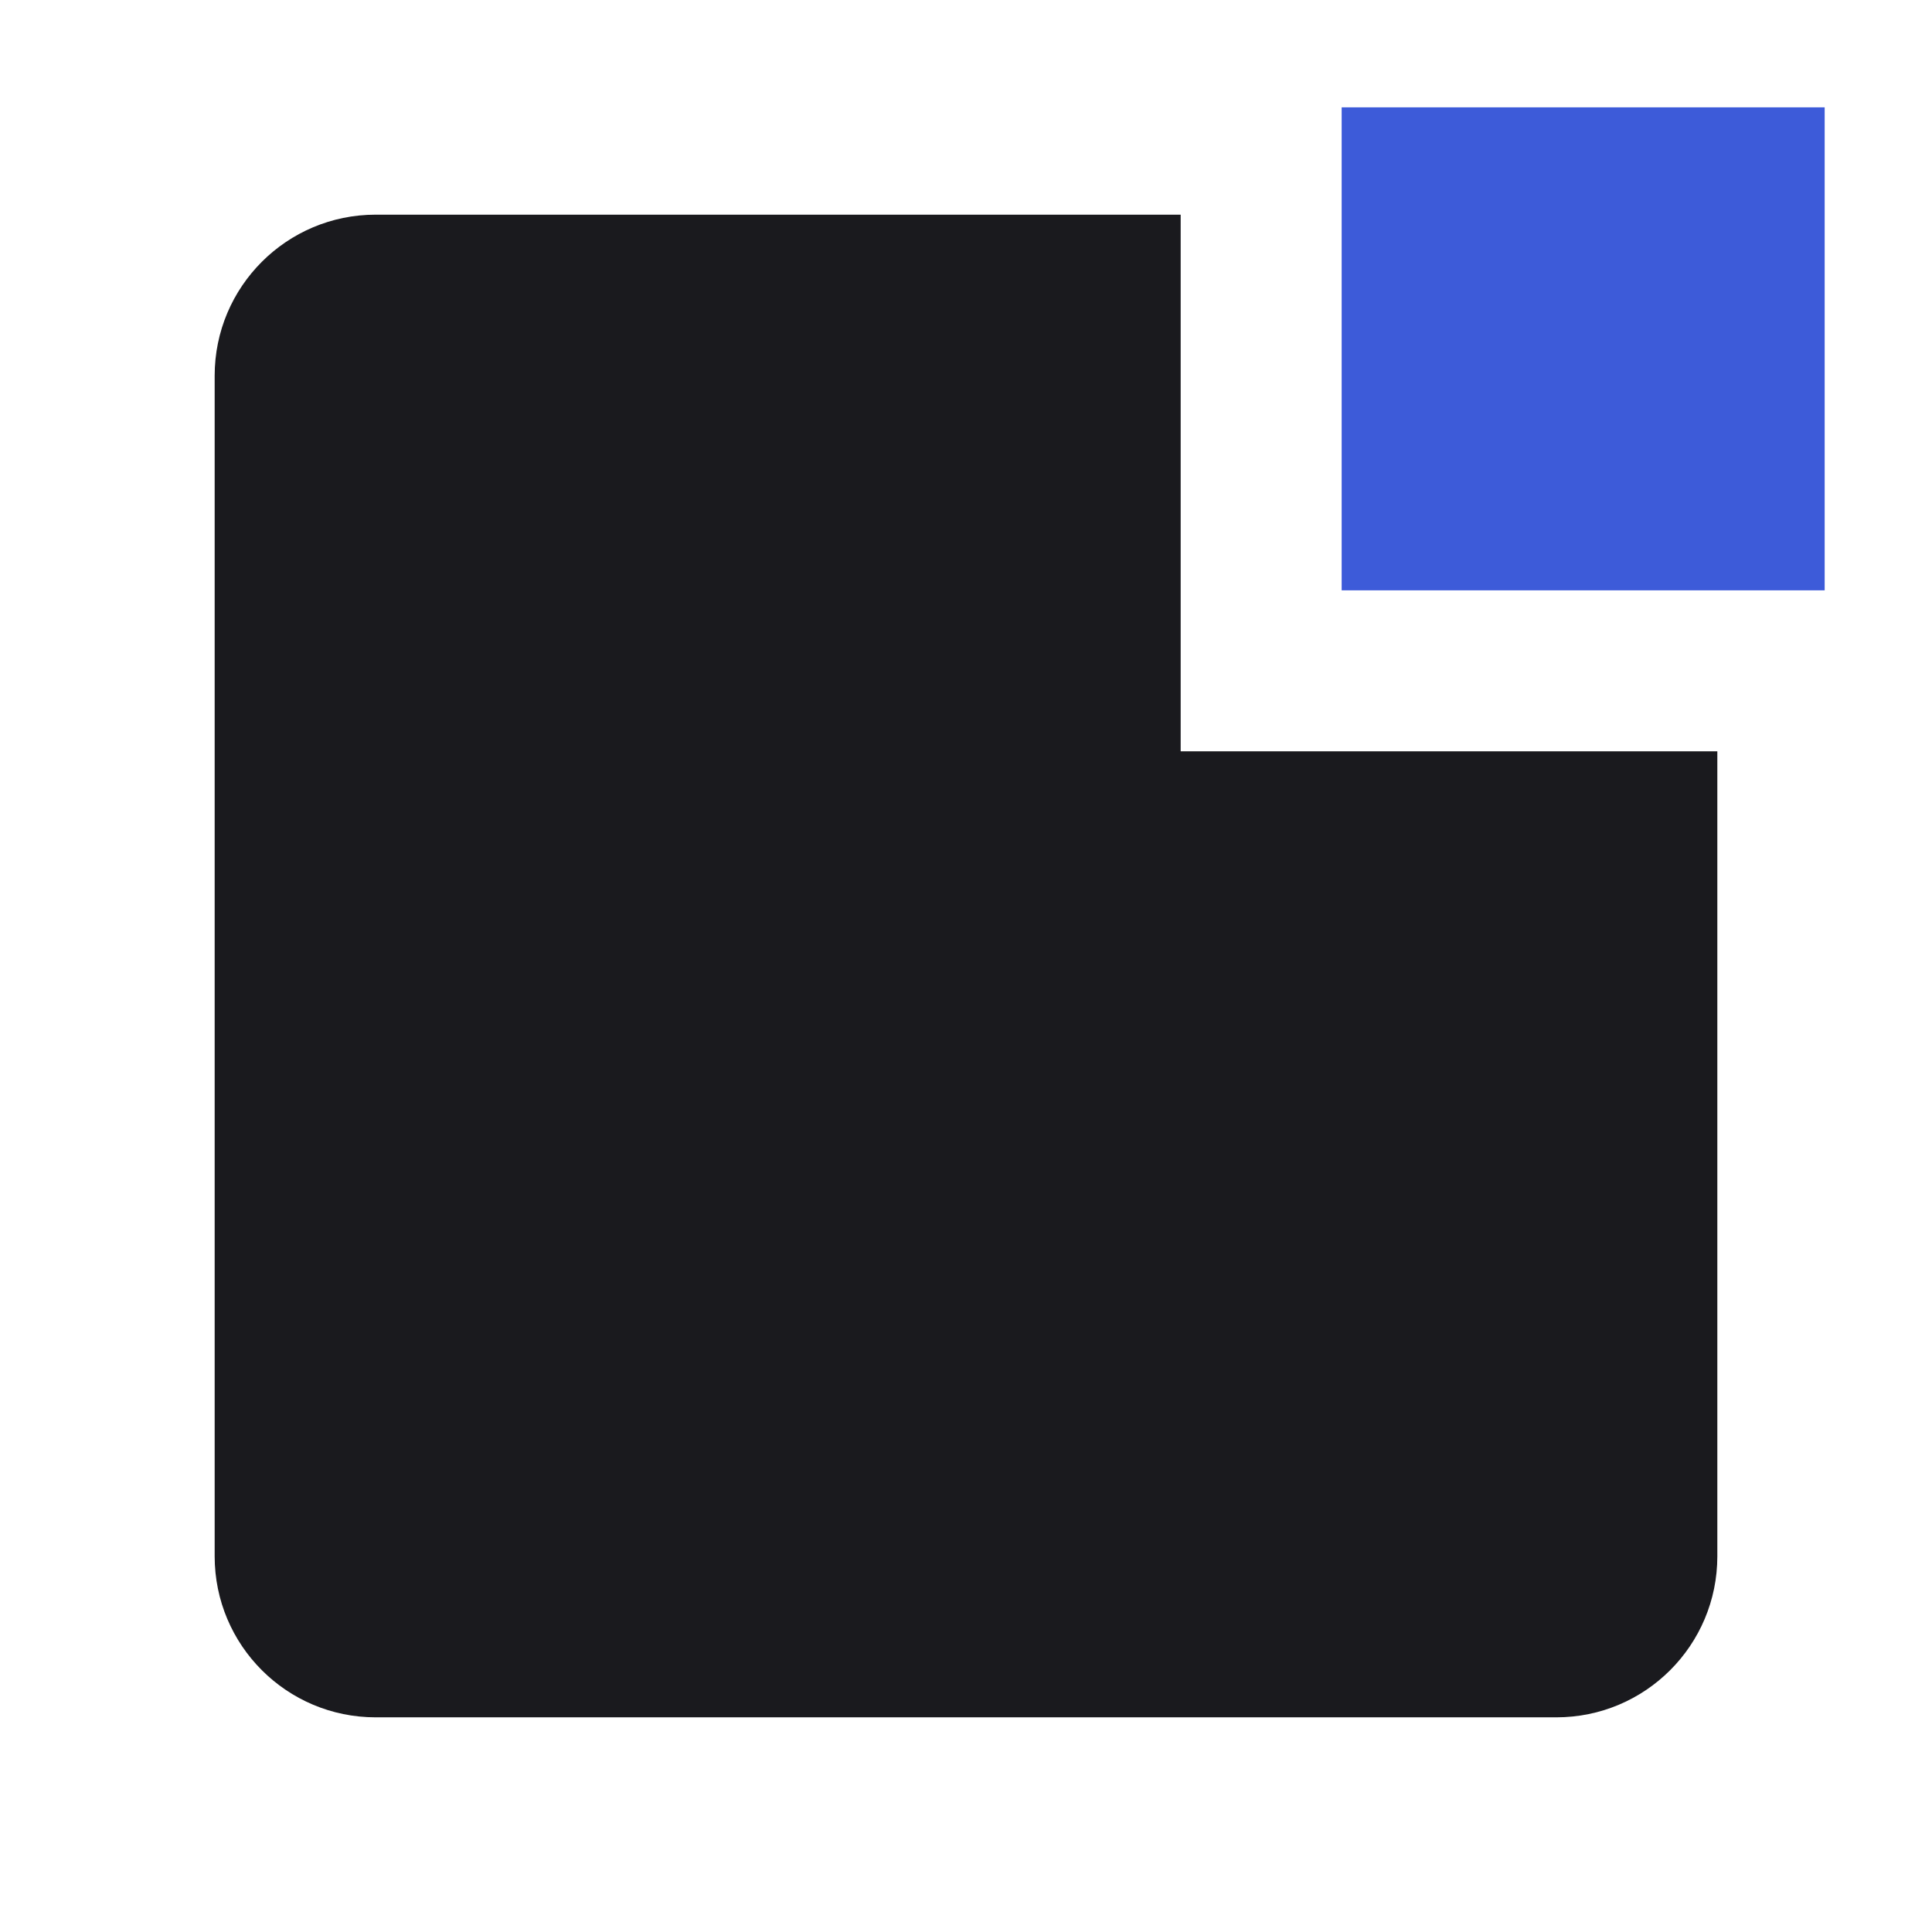
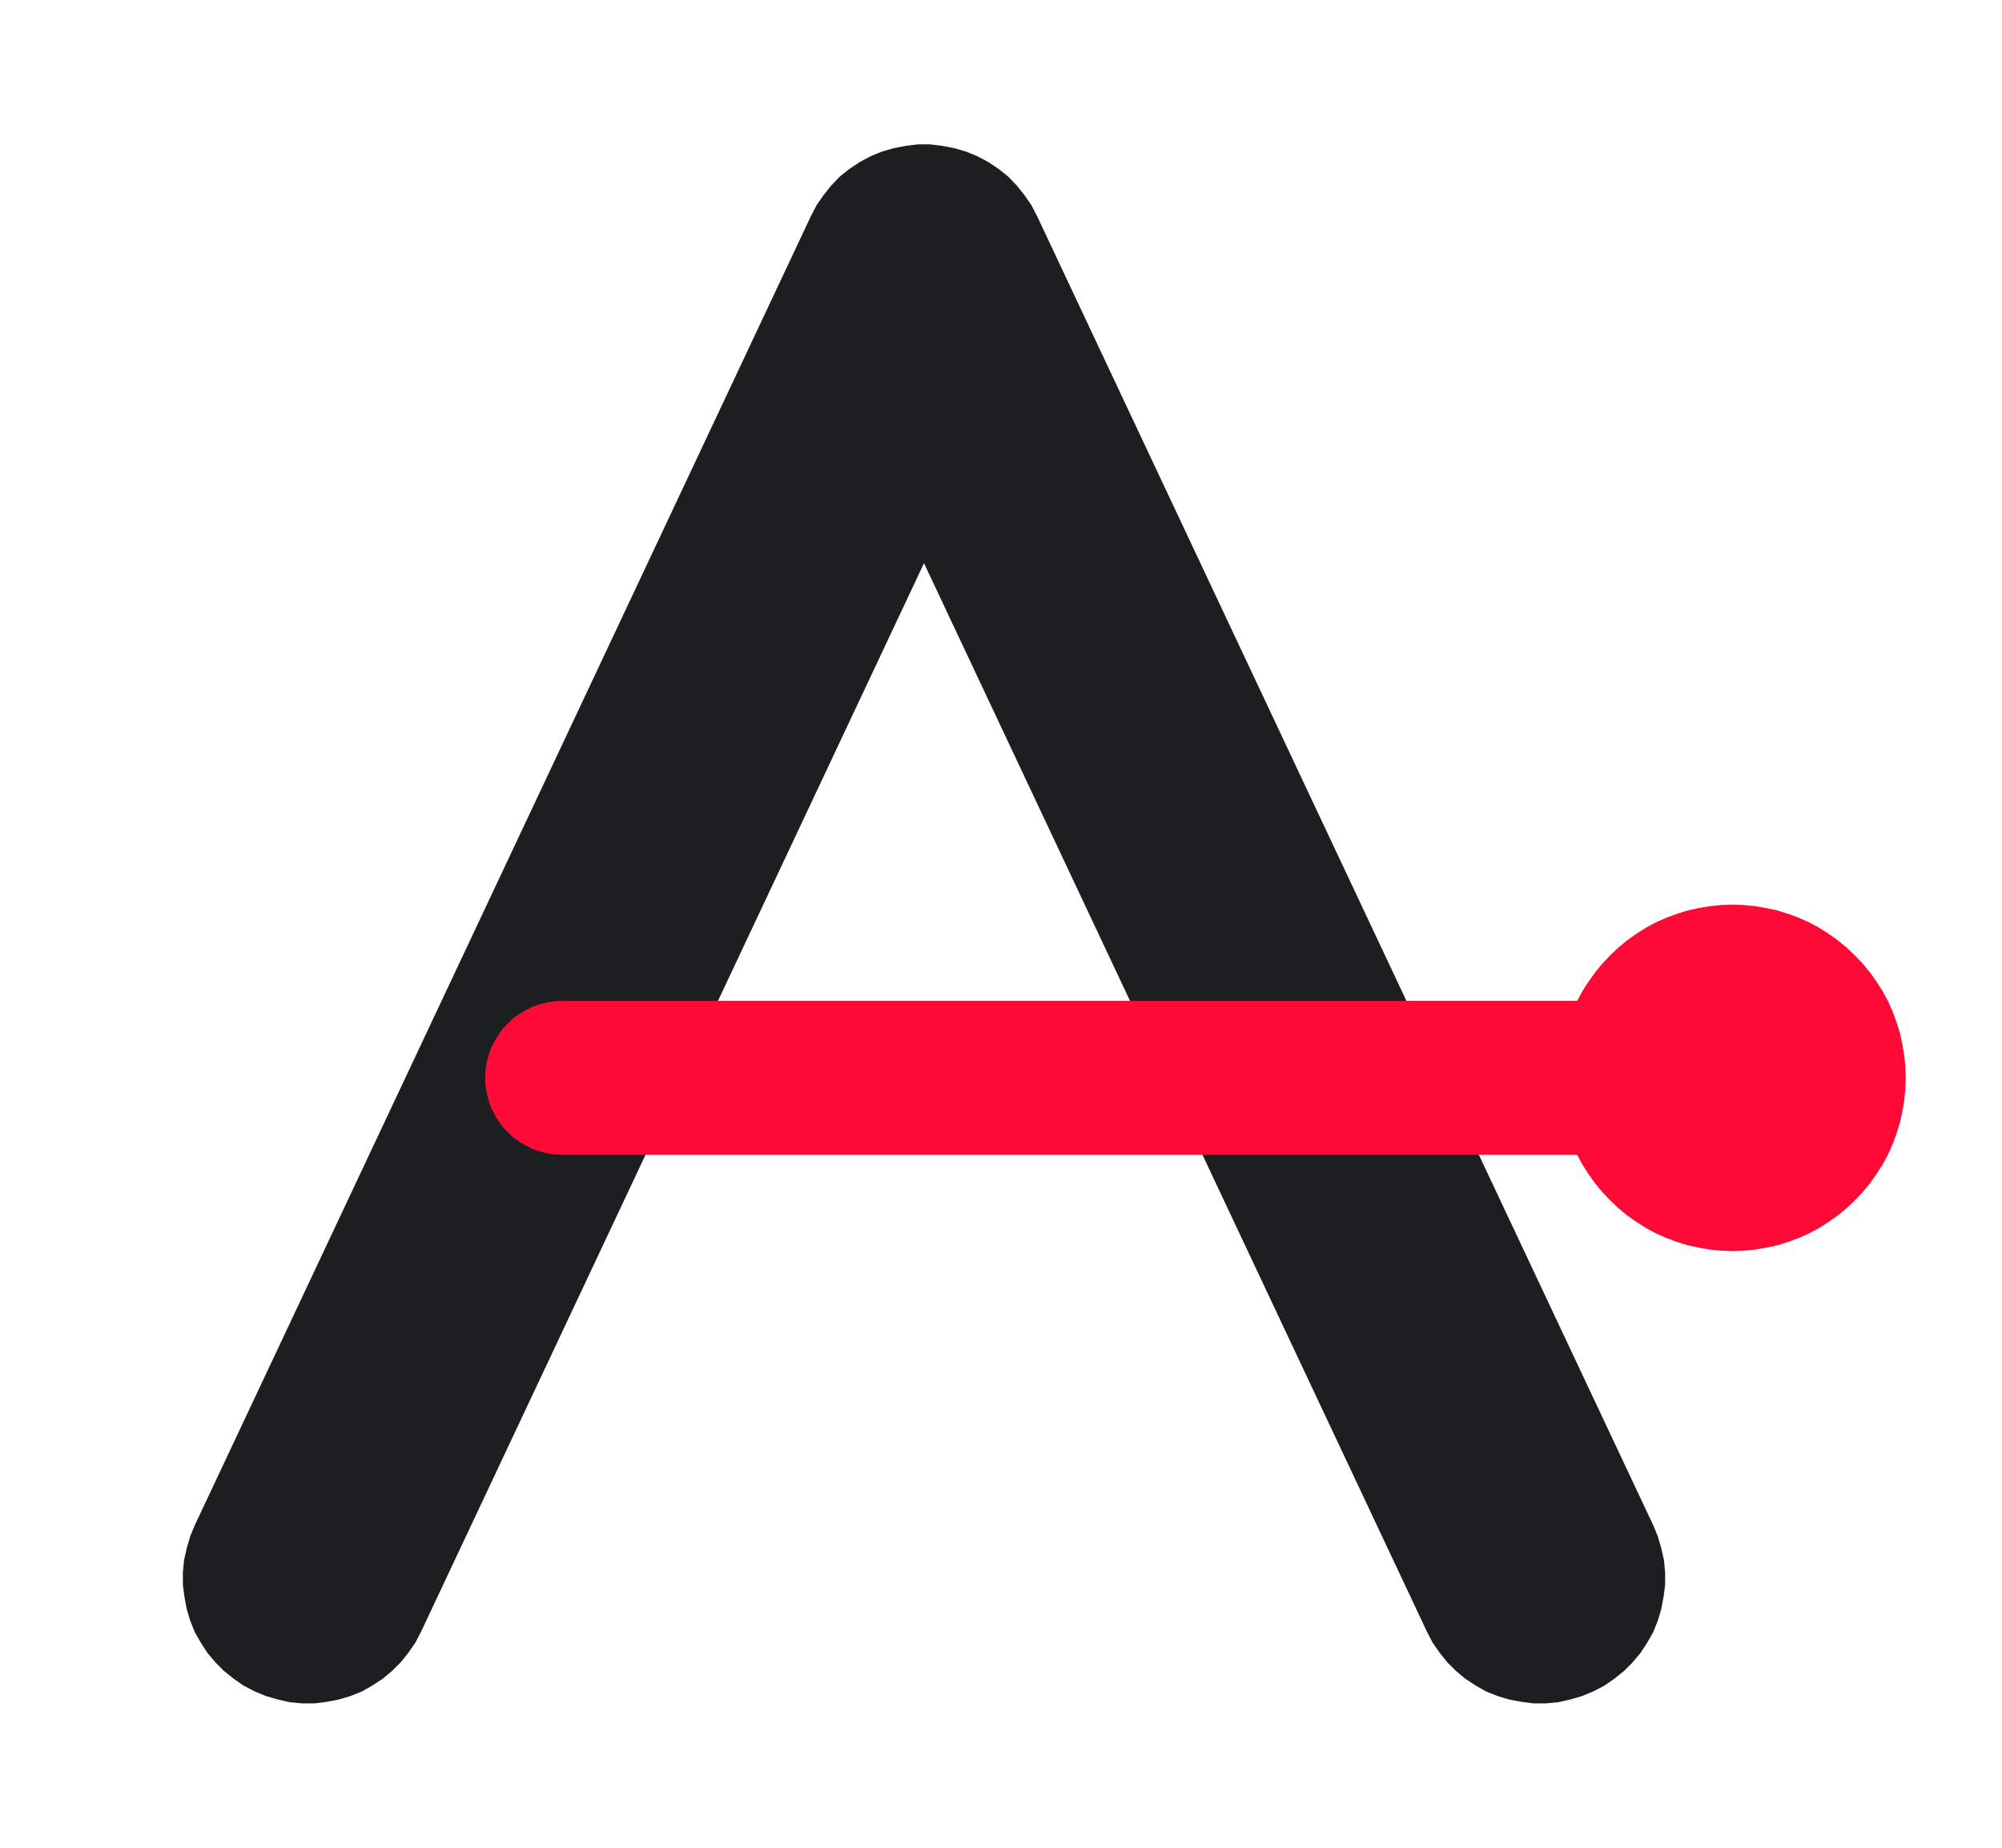
- <svg xmlns="http://www.w3.org/2000/svg" viewBox="0 0 72 72">
-   <style>.mark-base{fill:#1a1a1e}.mark-accent{fill:#3d5bd9}@media (prefers-color-scheme:dark){.mark-base{fill:#f6f6f7}.mark-accent{fill:#93a6f2}}</style>
-   <path class="mark-base" d="M8 14a6 6 0 0 1 6-6h30v20h20v30a6 6 0 0 1-6 6H14a6 6 0 0 1-6-6Z" />
-   <path class="mark-accent" d="M50 4h18v18H50Z" />
+ <svg xmlns="http://www.w3.org/2000/svg" viewBox="0 0 52 48">
+   <style>.mark-base{fill:#1d1e1f}.mark-accent{fill:#ff0a36}@media (prefers-color-scheme:dark){.mark-base{fill:#f4f4f6}.mark-accent{fill:#ff0a36}}</style>
+   <path class="mark-base" d="M24.00 14.63 L37.06 42.38 L37.21 42.67 L37.39 42.93 L37.59 43.18 L37.81 43.40 L38.06 43.61 L38.32 43.78 L38.60 43.94 L38.90 44.06 L39.20 44.15 L39.52 44.21 L39.83 44.25 L40.15 44.25 L40.47 44.22 L40.78 44.15 L41.09 44.06 L41.38 43.94 L41.67 43.79 L41.93 43.61 L42.18 43.41 L42.40 43.19 L42.61 42.94 L42.78 42.68 L42.94 42.40 L43.06 42.10 L43.15 41.80 L43.21 41.48 L43.25 41.17 L43.25 40.85 L43.22 40.53 L43.15 40.22 L43.06 39.91 L42.94 39.62 L26.94 5.62 L26.79 5.33 L26.61 5.07 L26.41 4.82 L26.19 4.59 L25.94 4.39 L25.67 4.21 L25.39 4.06 L25.10 3.94 L24.79 3.85 L24.48 3.79 L24.16 3.75 L23.84 3.75 L23.52 3.79 L23.21 3.85 L22.90 3.94 L22.61 4.06 L22.33 4.21 L22.06 4.39 L21.81 4.59 L21.59 4.82 L21.39 5.07 L21.21 5.33 L21.06 5.62 L5.06 39.62 L4.94 39.91 L4.85 40.22 L4.78 40.53 L4.75 40.85 L4.75 41.17 L4.79 41.48 L4.85 41.80 L4.94 42.10 L5.06 42.40 L5.22 42.68 L5.39 42.94 L5.60 43.19 L5.82 43.41 L6.07 43.61 L6.33 43.79 L6.62 43.94 L6.91 44.06 L7.22 44.15 L7.53 44.22 L7.85 44.25 L8.17 44.25 L8.48 44.21 L8.80 44.15 L9.10 44.06 L9.40 43.94 L9.68 43.78 L9.94 43.61 L10.19 43.40 L10.41 43.18 L10.61 42.93 L10.79 42.67 L10.94 42.38Z" />
+   <path class="mark-accent" d="M42.00 30.00 L42.20 29.99 L42.39 29.96 L42.58 29.91 L42.77 29.85 L42.94 29.76 L43.11 29.66 L43.27 29.55 L43.41 29.41 L43.55 29.27 L43.66 29.11 L43.76 28.94 L43.85 28.77 L43.91 28.58 L43.96 28.39 L43.99 28.20 L44.00 28.00 L43.99 27.80 L43.96 27.61 L43.91 27.42 L43.85 27.23 L43.76 27.06 L43.66 26.89 L43.55 26.73 L43.41 26.59 L43.27 26.45 L43.11 26.34 L42.94 26.24 L42.77 26.15 L42.58 26.09 L42.39 26.04 L42.20 26.01 L42.00 26.00 L14.60 26.00 L14.40 26.01 L14.21 26.04 L14.02 26.09 L13.83 26.15 L13.66 26.24 L13.49 26.34 L13.33 26.45 L13.19 26.59 L13.05 26.73 L12.94 26.89 L12.84 27.06 L12.75 27.23 L12.69 27.42 L12.64 27.61 L12.61 27.80 L12.60 28.00 L12.61 28.20 L12.64 28.39 L12.69 28.58 L12.75 28.77 L12.84 28.94 L12.94 29.11 L13.05 29.27 L13.19 29.41 L13.33 29.55 L13.49 29.66 L13.66 29.76 L13.83 29.85 L14.02 29.91 L14.21 29.96 L14.40 29.99 L14.60 30.00Z" />
+   <path class="mark-accent" d="M49.50 28.00 L49.49 27.71 L49.46 27.41 L49.41 27.12 L49.35 26.84 L49.26 26.55 L49.16 26.28 L49.04 26.01 L48.90 25.75 L48.74 25.50 L48.57 25.26 L48.38 25.03 L48.18 24.82 L47.97 24.62 L47.74 24.43 L47.50 24.26 L47.25 24.10 L46.99 23.96 L46.72 23.84 L46.45 23.74 L46.16 23.65 L45.88 23.59 L45.59 23.54 L45.29 23.51 L45.00 23.50 L44.71 23.51 L44.41 23.54 L44.12 23.59 L43.84 23.65 L43.55 23.74 L43.28 23.84 L43.01 23.96 L42.75 24.10 L42.50 24.26 L42.26 24.43 L42.03 24.62 L41.82 24.82 L41.62 25.03 L41.43 25.26 L41.26 25.50 L41.10 25.75 L40.96 26.01 L40.84 26.28 L40.74 26.55 L40.65 26.84 L40.59 27.12 L40.54 27.41 L40.51 27.71 L40.50 28.00 L40.51 28.29 L40.54 28.59 L40.59 28.88 L40.65 29.16 L40.74 29.45 L40.84 29.72 L40.96 29.99 L41.10 30.25 L41.26 30.50 L41.43 30.74 L41.62 30.97 L41.82 31.18 L42.03 31.38 L42.26 31.57 L42.50 31.74 L42.75 31.90 L43.01 32.04 L43.28 32.16 L43.55 32.26 L43.84 32.35 L44.12 32.41 L44.41 32.46 L44.71 32.49 L45.00 32.50 L45.29 32.49 L45.59 32.46 L45.88 32.41 L46.16 32.35 L46.45 32.26 L46.72 32.16 L46.99 32.04 L47.25 31.90 L47.50 31.74 L47.74 31.57 L47.97 31.38 L48.18 31.18 L48.38 30.97 L48.57 30.74 L48.74 30.50 L48.90 30.25 L49.04 29.99 L49.16 29.72 L49.26 29.45 L49.35 29.16 L49.41 28.88 L49.46 28.59 L49.49 28.29Z" />
</svg>
